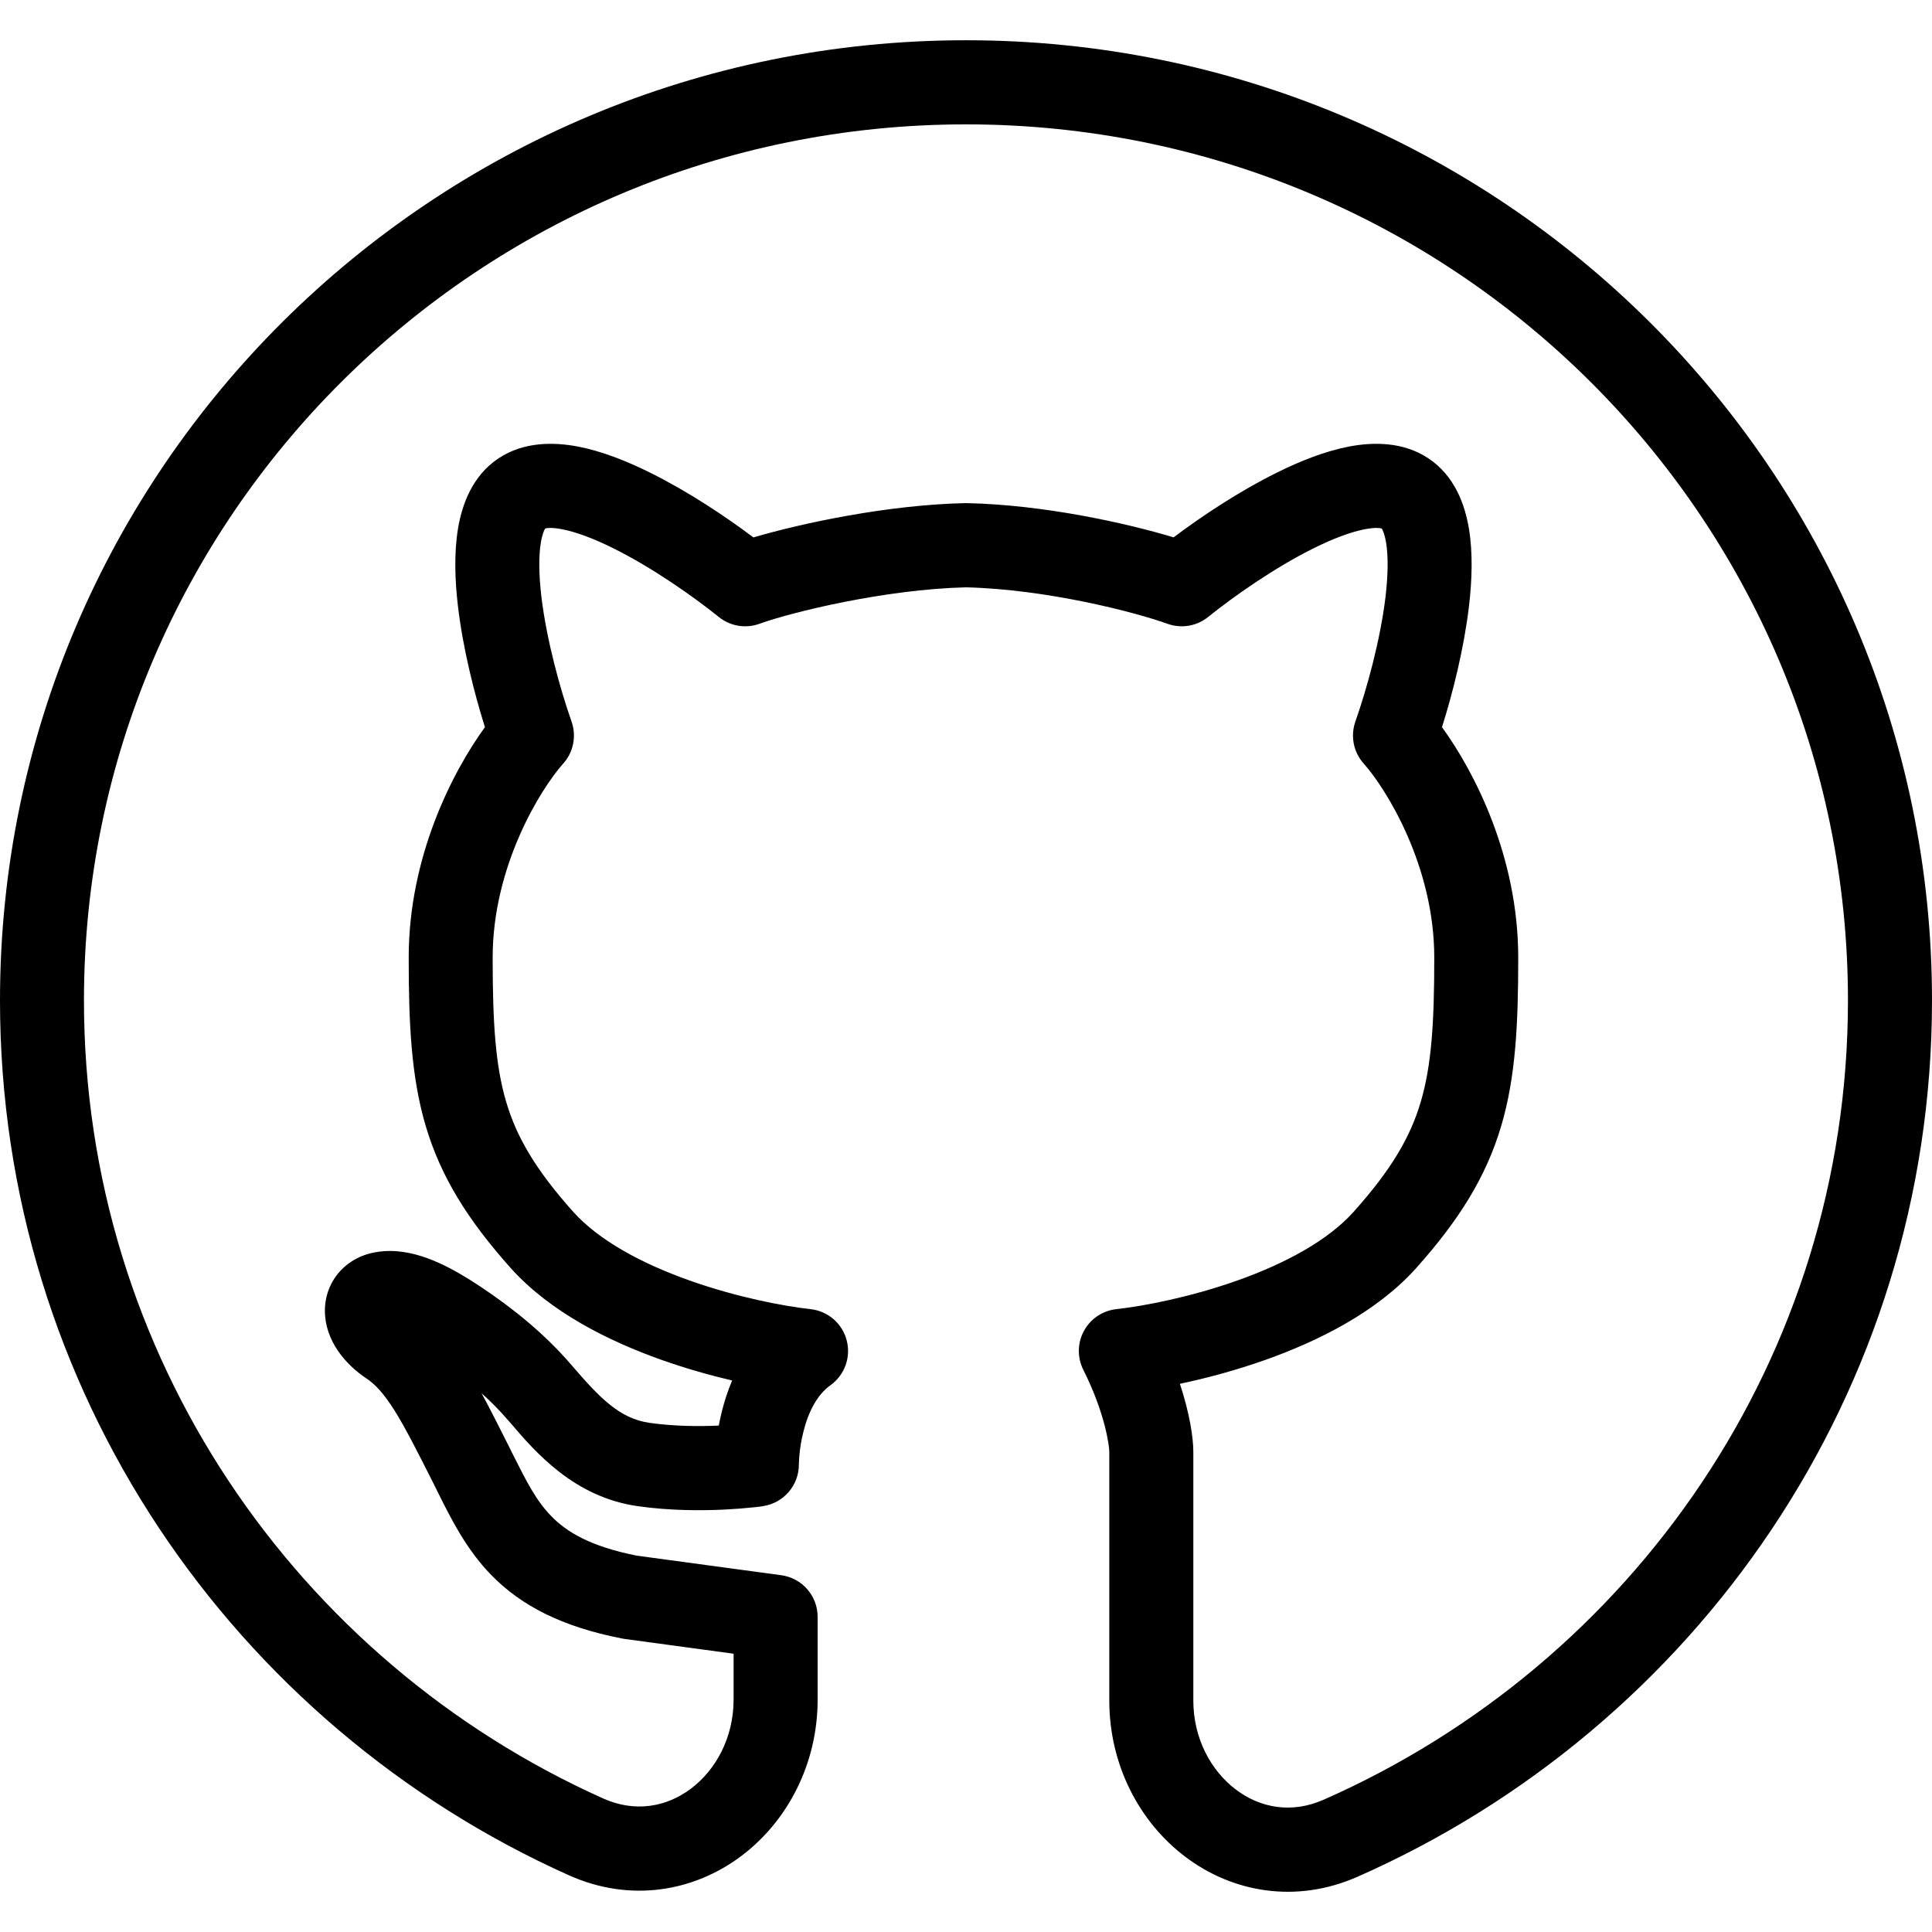
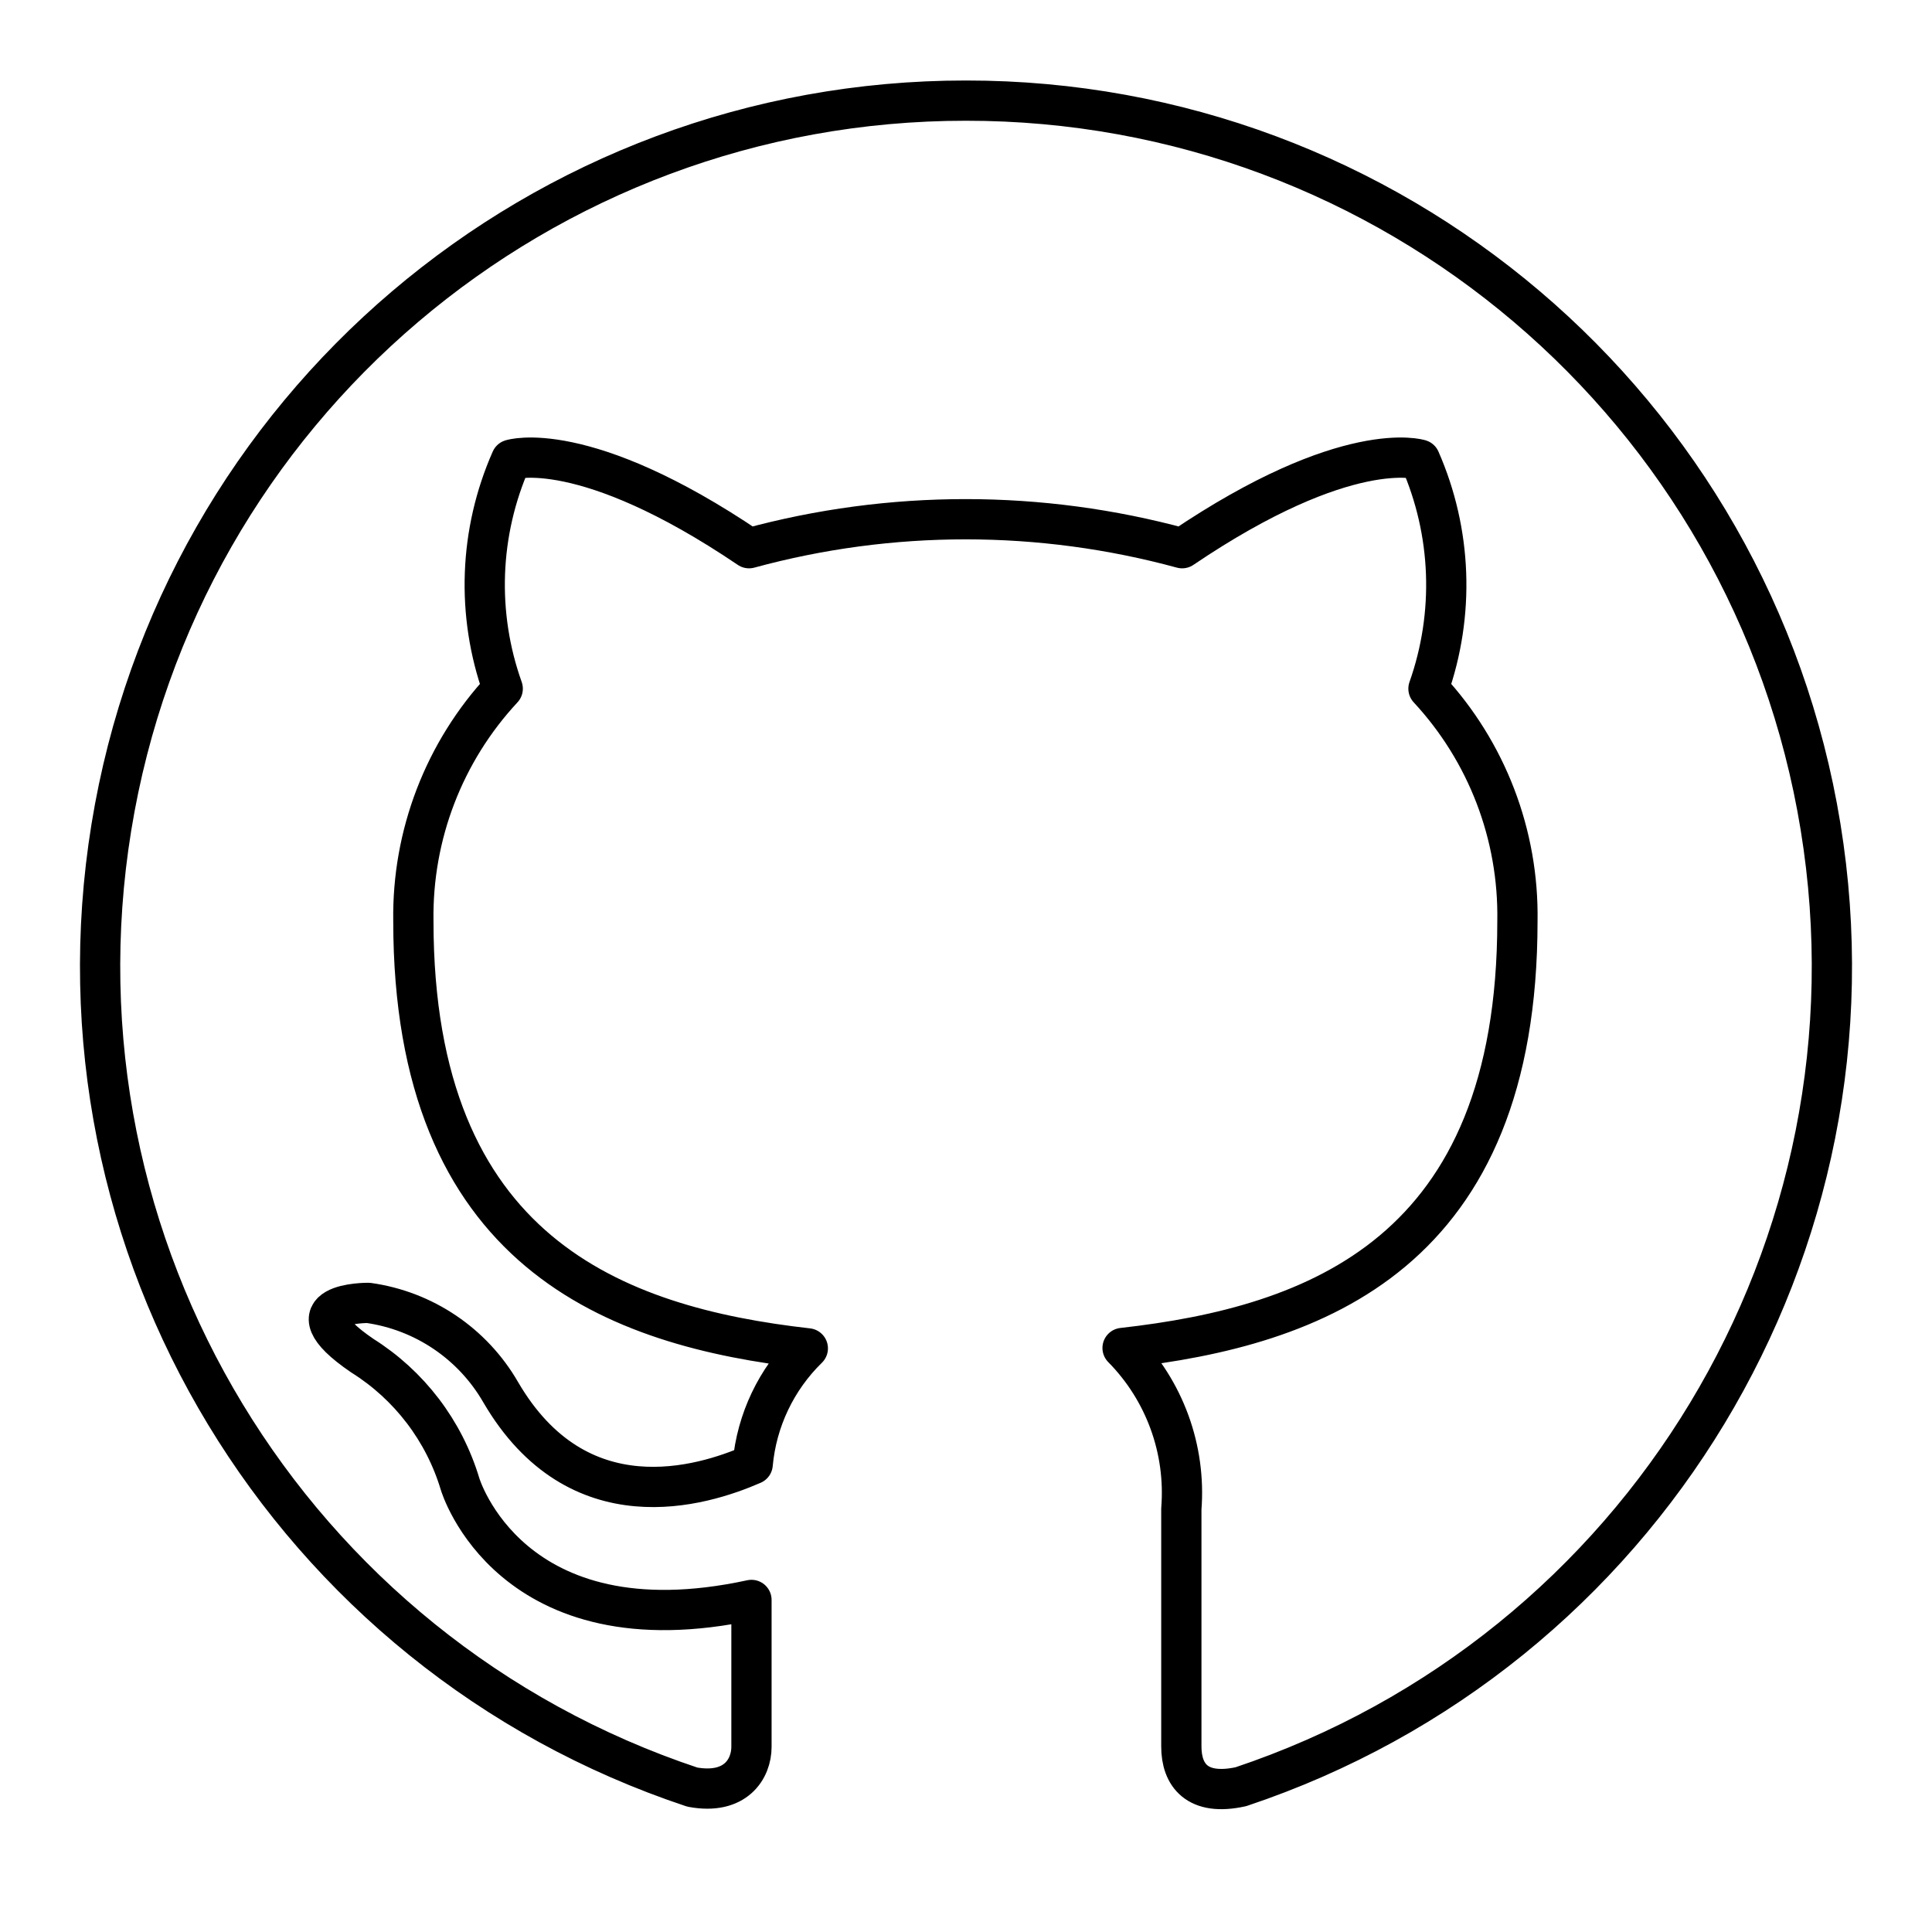
- <svg xmlns="http://www.w3.org/2000/svg" width="800px" height="800px" viewBox="0 0 24 24" fill="none">
-   <path fill-rule="evenodd" clip-rule="evenodd" d="M12 1.545C5.945 1.545 1.043 6.422 1.043 12.428C1.043 16.837 3.686 20.633 7.49 22.34C7.888 22.519 8.277 22.448 8.581 22.221C8.893 21.987 9.113 21.585 9.113 21.113V20.543L7.756 20.359C7.746 20.358 7.736 20.356 7.727 20.354C6.978 20.208 6.473 19.945 6.103 19.566C5.792 19.247 5.602 18.865 5.441 18.541C5.422 18.502 5.403 18.465 5.385 18.428C5.181 18.024 5.036 17.736 4.898 17.517C4.763 17.304 4.658 17.194 4.554 17.125C4.29 16.95 4.036 16.653 4.036 16.282C4.036 16.078 4.119 15.87 4.297 15.722C4.464 15.583 4.666 15.54 4.842 15.54C5.064 15.54 5.273 15.608 5.447 15.686C5.625 15.766 5.802 15.872 5.967 15.982C6.369 16.25 6.765 16.567 7.1 16.958C7.449 17.364 7.696 17.622 8.068 17.675C8.374 17.719 8.686 17.72 8.929 17.709C8.94 17.651 8.953 17.59 8.969 17.526C8.998 17.412 9.038 17.283 9.095 17.149C8.819 17.084 8.52 17 8.218 16.893C7.564 16.661 6.835 16.3 6.345 15.753C5.807 15.151 5.474 14.614 5.288 13.986C5.107 13.374 5.077 12.711 5.077 11.895C5.077 10.646 5.618 9.592 6.024 9.033C5.89 8.608 5.751 8.056 5.689 7.532C5.651 7.21 5.639 6.869 5.69 6.564C5.739 6.271 5.865 5.911 6.194 5.693C6.511 5.483 6.883 5.492 7.173 5.546C7.474 5.603 7.787 5.728 8.075 5.871C8.543 6.103 9.01 6.413 9.359 6.676C9.961 6.499 11.026 6.271 11.989 6.25C11.996 6.25 12.004 6.25 12.011 6.25C12.975 6.271 13.992 6.499 14.579 6.675C14.928 6.413 15.394 6.102 15.862 5.871C16.15 5.728 16.463 5.603 16.764 5.546C17.054 5.492 17.426 5.483 17.743 5.693C18.072 5.911 18.198 6.271 18.247 6.564C18.298 6.869 18.286 7.21 18.248 7.532C18.186 8.056 18.047 8.608 17.913 9.033C18.319 9.592 18.86 10.646 18.86 11.895C18.86 12.711 18.83 13.374 18.649 13.986C18.463 14.614 18.13 15.151 17.592 15.753C17.102 16.3 16.373 16.661 15.719 16.893C15.349 17.024 14.982 17.122 14.657 17.19C14.78 17.562 14.824 17.863 14.824 18.036V21.125C14.824 21.596 15.043 21.997 15.353 22.231C15.656 22.46 16.045 22.532 16.442 22.357C20.281 20.665 22.956 16.86 22.956 12.428C22.956 6.422 18.055 1.545 12 1.545ZM9.476 18.71C9.217 18.747 9.475 18.711 9.475 18.711L9.472 18.711L9.464 18.712L9.435 18.716C9.411 18.719 9.377 18.723 9.335 18.727C9.25 18.736 9.131 18.746 8.989 18.753C8.706 18.766 8.319 18.767 7.922 18.71C7.131 18.598 6.65 18.038 6.339 17.674C6.329 17.662 6.319 17.651 6.309 17.64C6.209 17.523 6.1 17.413 5.982 17.307C6.085 17.497 6.192 17.709 6.307 17.938L6.317 17.957C6.335 17.993 6.352 18.027 6.368 18.061C6.543 18.409 6.659 18.64 6.849 18.835C7.035 19.026 7.325 19.209 7.911 19.325L9.705 19.568C9.964 19.603 10.157 19.824 10.157 20.086V21.113C10.157 21.913 9.782 22.626 9.206 23.058C8.623 23.495 7.834 23.64 7.064 23.294C2.902 21.427 0 17.269 0 12.428C0 5.836 5.377 0.5 12 0.5C18.623 0.5 24 5.836 24 12.428C24 17.295 21.061 21.463 16.863 23.314C16.093 23.653 15.306 23.505 14.726 23.067C14.152 22.634 13.78 21.923 13.78 21.125V18.036C13.78 17.966 13.731 17.561 13.458 17.018C13.381 16.865 13.383 16.684 13.465 16.533C13.546 16.383 13.697 16.282 13.866 16.263C14.209 16.225 14.787 16.114 15.37 15.907C15.964 15.697 16.497 15.409 16.814 15.055C17.285 14.529 17.52 14.125 17.649 13.688C17.783 13.235 17.817 12.707 17.817 11.895C17.817 10.754 17.217 9.795 16.941 9.486C16.813 9.344 16.774 9.143 16.837 8.963C16.976 8.569 17.147 7.956 17.212 7.409C17.244 7.134 17.246 6.904 17.218 6.738C17.199 6.626 17.174 6.58 17.164 6.565C17.146 6.56 17.087 6.549 16.957 6.574C16.787 6.606 16.57 6.686 16.324 6.808C15.835 7.05 15.325 7.409 15.008 7.664C14.866 7.779 14.675 7.811 14.503 7.749C14.101 7.604 13.003 7.32 12 7.296C10.993 7.32 9.831 7.605 9.434 7.749C9.262 7.811 9.071 7.779 8.929 7.664C8.612 7.409 8.102 7.05 7.613 6.808C7.367 6.686 7.15 6.606 6.979 6.574C6.85 6.549 6.791 6.56 6.773 6.565C6.763 6.58 6.738 6.626 6.719 6.738C6.691 6.904 6.693 7.134 6.725 7.409C6.79 7.956 6.961 8.569 7.1 8.963C7.163 9.143 7.124 9.344 6.996 9.486C6.72 9.795 6.12 10.754 6.12 11.895C6.12 12.707 6.154 13.235 6.288 13.688C6.417 14.125 6.652 14.529 7.122 15.055C7.44 15.409 7.973 15.697 8.567 15.907C9.15 16.114 9.728 16.225 10.07 16.263C10.286 16.287 10.464 16.441 10.518 16.651C10.573 16.86 10.492 17.082 10.316 17.208C10.151 17.326 10.042 17.538 9.981 17.782C9.951 17.898 9.937 18.004 9.93 18.081C9.927 18.119 9.925 18.149 9.925 18.168L9.924 18.187C9.927 18.449 9.735 18.673 9.476 18.71Z" fill="#000000" />
+ <svg xmlns="http://www.w3.org/2000/svg" width="800px" height="800px" viewBox="0 0 48 48" id="Layer_2" data-name="Layer 2">
+   <defs>
+     <style>.cls-1{fill:none;stroke:#000000;stroke-linecap:round;stroke-linejoin:round;fill-rule:evenodd;}</style>
+   </defs>
+   <path class="cls-1" d="M24,2.5a21.5,21.5,0,0,0-6.8,41.9c1.08.2,1.47-.46,1.47-1s0-1.86,0-3.65c-6,1.3-7.24-2.88-7.24-2.88A5.7,5.7,0,0,0,9,33.68c-1.95-1.33.15-1.31.15-1.31a4.52,4.52,0,0,1,3.29,2.22c1.92,3.29,5,2.34,6.26,1.79a4.61,4.61,0,0,1,1.37-2.88c-4.78-.54-9.8-2.38-9.8-10.62a8.29,8.29,0,0,1,2.22-5.77,7.68,7.68,0,0,1,.21-5.69s1.8-.58,5.91,2.2a20.46,20.46,0,0,1,10.76,0c4.11-2.78,5.91-2.2,5.91-2.2a7.74,7.74,0,0,1,.21,5.69,8.28,8.28,0,0,1,2.21,5.77c0,8.26-5,10.07-9.81,10.61a5.12,5.12,0,0,1,1.46,4c0,2.87,0,5.19,0,5.9s.39,1.24,1.48,1A21.5,21.5,0,0,0,24,2.5" />
</svg>
